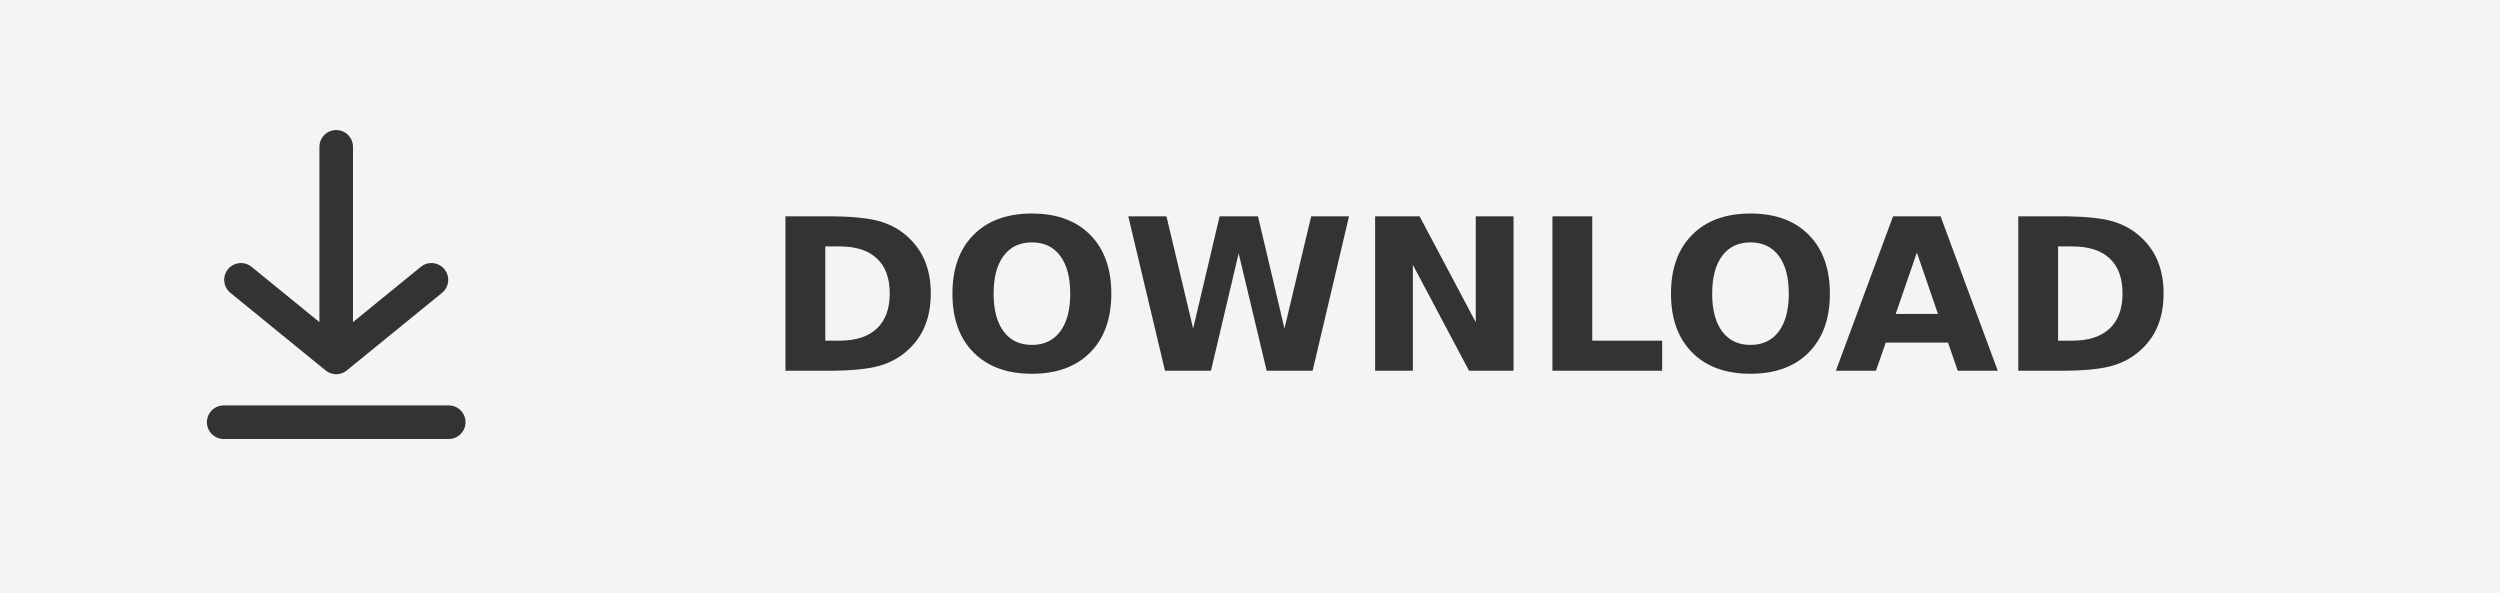
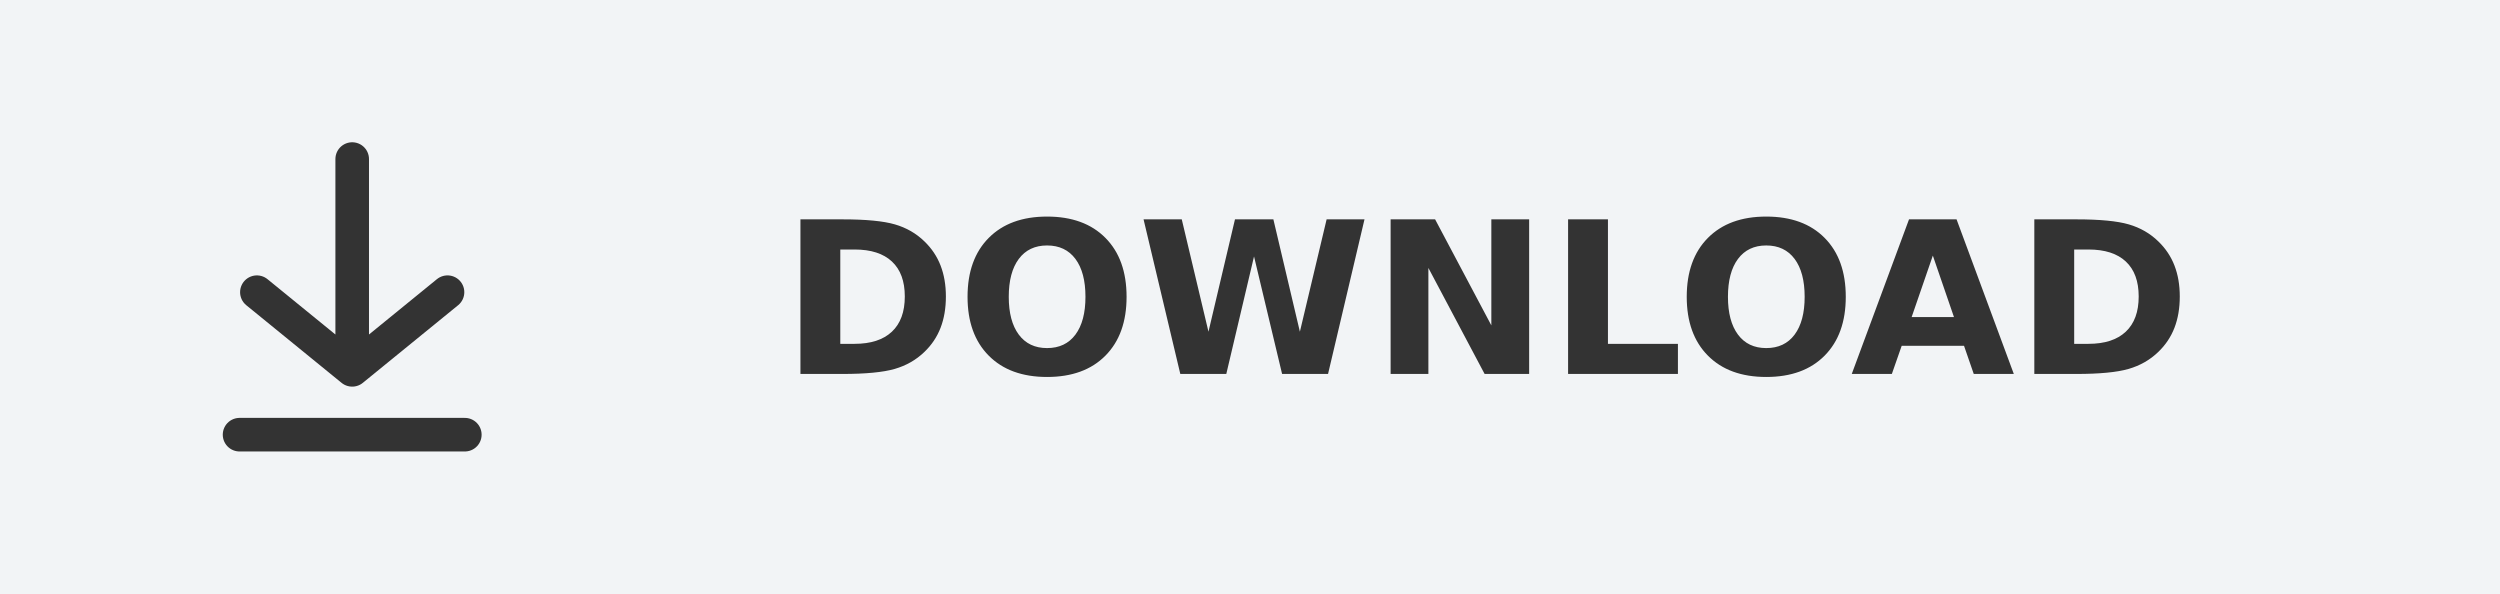
- <svg xmlns="http://www.w3.org/2000/svg" width="118" height="28" aria-label="DOWNLOAD" role="img" version="1.1">
-   <g transform="scale(.97521 1)" fill="#f2f4f6" shape-rendering="crispEdges">
-     <rect width="121" height="28" fill="#f2f4f6" />
+ <svg xmlns="http://www.w3.org/2000/svg" width="117.9" height="28" version="1.1" viewBox="0 0 31.193 7.408">
+   <g transform="matrix(.26458 0 0 .26458 -8.203 -6.8071)">
+     <rect x="31.004" y="25.728" width="117.9" height="28" fill="#f2f4f6" shape-rendering="crispEdges" stroke-width=".987" />
+     <text transform="matrix(.1 0 0 .1 30.577 25.863)" x="705" y="175" fill="#333333" font-family="Verdana, Geneva, 'DejaVu Sans', sans-serif" font-size="100px" font-weight="bold" text-anchor="middle" text-rendering="geometricPrecision" textLength="770">DOWNLOAD</text>
+     <path d="m47.613 33.229v9.94m0 0-4.495-3.662m4.495 3.662 4.495-3.662" stroke="#333" stroke-linecap="round" stroke-linejoin="round" stroke-width="1.584" />
+     <path d="m42.301 46.227h10.623" fill="none" stroke="#333" stroke-linecap="round" stroke-linejoin="round" stroke-width="1.584" />
  </g>
-   <g transform="translate(-1.1005)" fill="#333" font-family="Verdana, Geneva, 'DejaVu Sans', sans-serif" font-size="100px" text-anchor="middle" text-rendering="geometricPrecision">
-     <text transform="scale(.1)" x="705" y="175" fill="#333333" font-weight="bold" textLength="770">DOWNLOAD</text>
-   </g>
-   <path d="m15.869 6.93v9.94m0 0-4.495-3.662m4.495 3.662 4.495-3.662" stroke="#333" stroke-linecap="round" stroke-linejoin="round" stroke-width="1.584" />
-   <path d="m10.557 19.928h10.623" fill="none" stroke="#333" stroke-linecap="round" stroke-linejoin="round" stroke-width="1.584" />
</svg>
